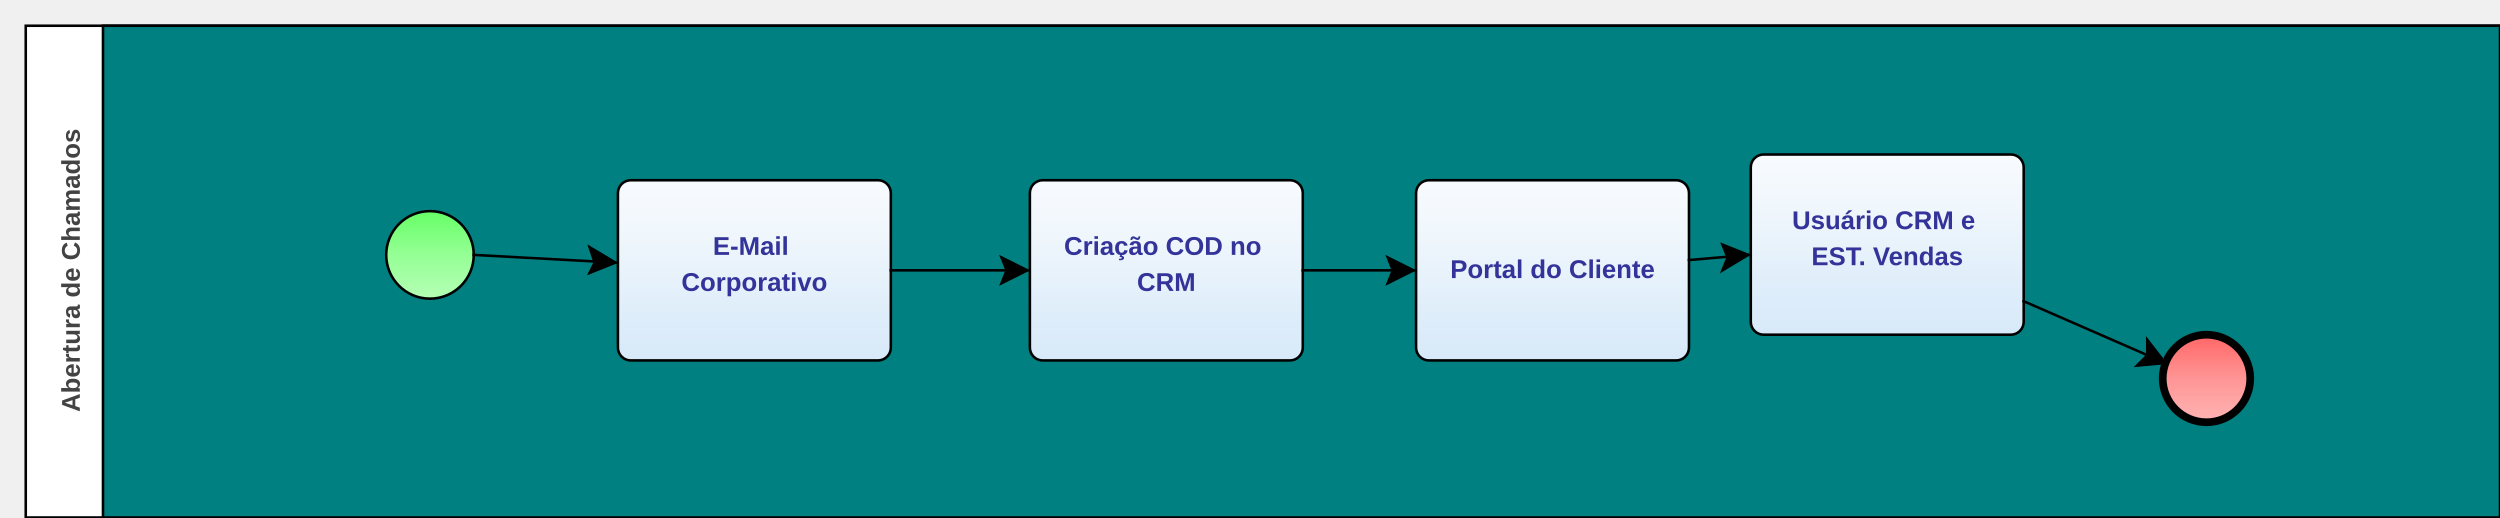
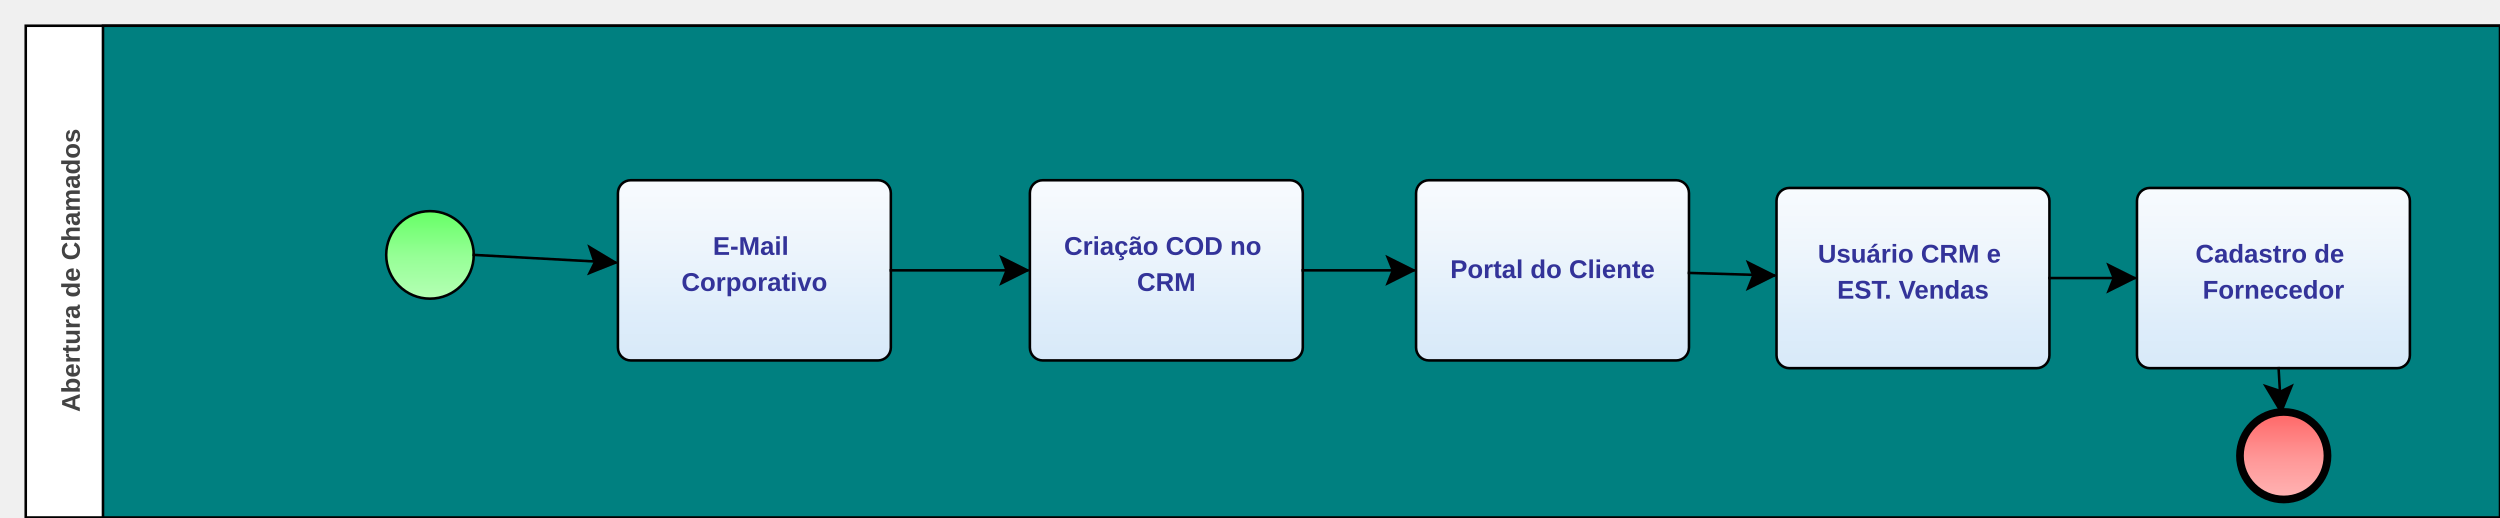
<svg xmlns="http://www.w3.org/2000/svg" xmlns:xlink="http://www.w3.org/1999/xlink" style="stroke-dasharray:none; shape-rendering:auto; font-family:'Arial'; text-rendering:auto; fill-opacity:1; color-interpolation:auto; color-rendering:auto; font-size:12; fill:black; stroke:black; image-rendering:auto; stroke-miterlimit:10; stroke-linecap:square; stroke-linejoin:miter; font-style:normal; stroke-width:1; stroke-dashoffset:0; font-weight:normal; stroke-opacity:1;" contentScriptType="text/ecmascript" preserveAspectRatio="xMidYMid meet" zoomAndPan="magnify" version="1.0" contentStyleType="text/css" xml:xlink="http://www.w3.org/1999/xlink" width="971" height="201">
  <rect x="10" y="10" width="961" height="191" ry="0" rx="0" style="stroke:#000000; fill:#FFFFFF" />
  <rect x="40" y="10" width="931" height="191" ry="0" rx="0" style="stroke:#000000; fill:#008080" />
  <g componentSequence="2">
    <text x="-105" y="47" transform="rotate(270)" text-anchor="middle" style="font-weight:bold;font-size:10px;stroke:none; fill:#434343" />
  </g>
  <g componentSequence="1">
    <text x="-105" y="17" transform="rotate(270)" text-anchor="middle" style="font-weight:bold;font-size:10px;stroke:none; fill:#434343">
      <tspan dy="14" x="-105">Abertura de Chamados</tspan>
    </text>
  </g>
  <g sequence="4">
-     <ellipse cx="167" cy="99" rx="17" ry="17" stroke-width="1" style="fill:url(#linearGradient66FF6696FF96B6FFB6_240252020);" stroke="336633" />
+     <ellipse cx="167" cy="99" rx="17" ry="17" stroke-width="1" style="fill:url(#linearGradient66FF6696FF96B6FFB6_1504562427);" stroke="336633" />
  </g>
  <g sequence="9">
-     <rect x="240" y="70" width="106" height="70" ry="5" rx="5" style="fill:url(#linearGradientF8FBFEEDF5FCDEEDFAD4E7F8E2E5E9_9837518);" stroke="191970" />
+     <rect x="240" y="70" width="106" height="70" ry="5" rx="5" style="fill:url(#linearGradientF8FBFEEDF5FCDEEDFAD4E7F8E2E5E9_1466579390);" stroke="191970" />
  </g>
  <g componentSequence="9">
    <text x="293" y="85" text-anchor="middle" style="font-weight:bold;font-size:10px;stroke:none; fill:#333399">
      <tspan dy="14" x="293">E-Mail</tspan>
      <tspan dy="14" x="293">Corporativo</tspan>
    </text>
  </g>
  <g sequence="11">
-     <rect x="400" y="70" width="106" height="70" ry="5" rx="5" style="fill:url(#linearGradientF8FBFEEDF5FCDEEDFAD4E7F8E2E5E9_78225156);" stroke="191970" />
+     <rect x="400" y="70" width="106" height="70" ry="5" rx="5" style="fill:url(#linearGradientF8FBFEEDF5FCDEEDFAD4E7F8E2E5E9_1398122379);" stroke="191970" />
  </g>
  <g componentSequence="11">
    <text x="453" y="85" text-anchor="middle" style="font-weight:bold;font-size:10px;stroke:none; fill:#333399">
      <tspan dy="14" x="453">Criação COD no</tspan>
      <tspan dy="14" x="453">CRM</tspan>
    </text>
  </g>
  <g sequence="13">
-     <rect x="550" y="70" width="106" height="70" ry="5" rx="5" style="fill:url(#linearGradientF8FBFEEDF5FCDEEDFAD4E7F8E2E5E9_1101730293);" stroke="191970" />
+     <rect x="550" y="70" width="106" height="70" ry="5" rx="5" style="fill:url(#linearGradientF8FBFEEDF5FCDEEDFAD4E7F8E2E5E9_374813573);" stroke="191970" />
  </g>
  <g componentSequence="13">
    <text x="603" y="94" text-anchor="middle" style="font-weight:bold;font-size:10px;stroke:none; fill:#333399">
      <tspan dy="14" x="603">Portal do Cliente</tspan>
    </text>
  </g>
  <g sequence="15">
-     <rect x="680" y="60" width="106" height="70" ry="5" rx="5" style="fill:url(#linearGradientF8FBFEEDF5FCDEEDFAD4E7F8E2E5E9_1079558112);" stroke="191970" />
+     <rect x="690" y="73" width="106" height="70" ry="5" rx="5" style="fill:url(#linearGradientF8FBFEEDF5FCDEEDFAD4E7F8E2E5E9_564854688);" stroke="191970" />
  </g>
  <g componentSequence="15">
-     <text x="733" y="75" text-anchor="middle" style="font-weight:bold;font-size:10px;stroke:none; fill:#333399">
-       <tspan dy="14" x="733">Usuário CRM e</tspan>
-       <tspan dy="14" x="733">EST. Vendas</tspan>
+     <text x="743" y="88" text-anchor="middle" style="font-weight:bold;font-size:10px;stroke:none; fill:#333399">
+       <tspan dy="14" x="743">Usuário CRM e</tspan>
+       <tspan dy="14" x="743">EST. Vendas</tspan>
    </text>
  </g>
  <g sequence="21">
-     <ellipse cx="857" cy="147" rx="17" ry="17" stroke-width="3" style="fill:url(#linearGradientFF6666FF9696FFB6B6_1889571918);" stroke="993333" />
+     <ellipse cx="887" cy="177" rx="17" ry="17" stroke-width="3" style="fill:url(#linearGradientFF6666FF9696FFB6B6_663455202);" stroke="993333" />
+   </g>
+   <g sequence="23">
+     <rect x="830" y="73" width="106" height="70" ry="5" rx="5" style="fill:url(#linearGradientF8FBFEEDF5FCDEEDFAD4E7F8E2E5E9_1503401831);" stroke="191970" />
+   </g>
+   <g componentSequence="23">
+     <text x="883" y="88" text-anchor="middle" style="font-weight:bold;font-size:10px;stroke:none; fill:#333399">
+       <tspan dy="14" x="883">Cadastro de</tspan>
+       <tspan dy="14" x="883">Fornecedor</tspan>
+     </text>
  </g>
  <g componentSequence="10">
    <text x="222" y="101" style="font-size:10px;font-weight:none;stroke:none; fill:#333399" text-anchor="left" />
  </g>
  <g componentSequence="12">
    <text x="383" y="105" style="font-size:10px;font-weight:none;stroke:none; fill:#333399" text-anchor="left" />
  </g>
  <g componentSequence="14">
    <text x="538" y="105" style="font-size:10px;font-weight:none;stroke:none; fill:#333399" text-anchor="left" />
  </g>
  <g componentSequence="16">
-     <text x="678" y="100" style="font-size:10px;font-weight:none;stroke:none; fill:#333399" text-anchor="left" />
+     <text x="683" y="107" style="font-size:10px;font-weight:none;stroke:none; fill:#333399" text-anchor="left" />
  </g>
-   <g componentSequence="22">
-     <text x="823" y="128" style="font-size:10px;font-weight:none;stroke:none; fill:#333399" text-anchor="left" />
+   <g componentSequence="24">
+     <text x="823" y="108" style="font-size:10px;font-weight:none;stroke:none; fill:#333399" text-anchor="left" />
+   </g>
+   <g componentSequence="25">
+     <text x="896" y="151" style="font-size:10px;font-weight:none;stroke:none; fill:#333399" text-anchor="left" />
  </g>
  <path style="fill:none; stroke:#000000;stroke-width:1" d="M184.0 99.0 L239.0 102.0" />
  <polygon style="fill:#000000; stroke:#000000;" points=" 229 96 239 102 229 106 231 102" />
  <path style="fill:none; stroke:#000000;stroke-width:1" d="M346.0 105.0 L399.0 105.0" />
  <polygon style="fill:#000000; stroke:#000000;" points=" 389 100 399 105 389 110 391 105" />
  <path style="fill:none; stroke:#000000;stroke-width:1" d="M506.0 105.0 L549.0 105.0" />
  <polygon style="fill:#000000; stroke:#000000;" points=" 539 100 549 105 539 110 541 105" />
-   <path style="fill:none; stroke:#000000;stroke-width:1" d="M656.0 101.0 L679.0 99.0" />
-   <polygon style="fill:#000000; stroke:#000000;" points=" 669 95 679 99 669 105 671 100" />
-   <path style="fill:none; stroke:#000000;stroke-width:1" d="M786.0 117.0 L841.0 141.0" />
-   <polygon style="fill:#000000; stroke:#000000;" points=" 834 132 841 141 830 142 834 138" />
+   <path style="fill:none; stroke:#000000;stroke-width:1" d="M656.0 106.0 L689.0 107.0" />
+   <polygon style="fill:#000000; stroke:#000000;" points=" 679 102 689 107 679 112 681 107" />
+   <path style="fill:none; stroke:#000000;stroke-width:1" d="M796.0 108.0 L829.0 108.0" />
+   <polygon style="fill:#000000; stroke:#000000;" points=" 819 103 829 108 819 113 821 108" />
+   <path style="fill:none; stroke:#000000;stroke-width:1" d="M885.0 143.0 L886.0 160.0" />
+   <polygon style="fill:#000000; stroke:#000000;" points=" 890 150 886 160 880 150 886 152" />
  <defs>
-     <linearGradient xlink:href="#linearGradient66FF6696FF96B6FFB6" id="linearGradient66FF6696FF96B6FFB6_240252020" x1="0" y1="82.0" x2="0" y2="117.0" gradientUnits="userSpaceOnUse" xlink:type="simple" xlink:actuate="onLoad" xlink:show="other" />
+     <linearGradient xlink:href="#linearGradient66FF6696FF96B6FFB6" id="linearGradient66FF6696FF96B6FFB6_1504562427" x1="0" y1="82.0" x2="0" y2="117.0" gradientUnits="userSpaceOnUse" xlink:type="simple" xlink:actuate="onLoad" xlink:show="other" />
    <linearGradient id="linearGradient66FF6696FF96B6FFB6">
      <stop style="stop-color:#66FF66;stop-opacity:1;" offset="0.0" id="stop66FF66" />
      <stop style="stop-color:#96FF96;stop-opacity:1;" offset="0.5" id="stop96FF96" />
      <stop style="stop-color:#B6FFB6;stop-opacity:1;" offset="1.0" id="stopB6FFB6" />
    </linearGradient>
-     <linearGradient xlink:href="#linearGradientF8FBFEEDF5FCDEEDFAD4E7F8E2E5E9" id="linearGradientF8FBFEEDF5FCDEEDFAD4E7F8E2E5E9_9837518" x1="0" y1="70.0" x2="0" y2="176.0" gradientUnits="userSpaceOnUse" xlink:type="simple" xlink:actuate="onLoad" xlink:show="other" />
+     <linearGradient xlink:href="#linearGradientF8FBFEEDF5FCDEEDFAD4E7F8E2E5E9" id="linearGradientF8FBFEEDF5FCDEEDFAD4E7F8E2E5E9_1466579390" x1="0" y1="70.0" x2="0" y2="176.0" gradientUnits="userSpaceOnUse" xlink:type="simple" xlink:actuate="onLoad" xlink:show="other" />
    <linearGradient id="linearGradientF8FBFEEDF5FCDEEDFAD4E7F8E2E5E9">
      <stop style="stop-color:#F8FBFE;stop-opacity:1;" offset="0.0" id="stopF8FBFE" />
      <stop style="stop-color:#EDF5FC;stop-opacity:1;" offset="0.25" id="stopEDF5FC" />
      <stop style="stop-color:#DEEDFA;stop-opacity:1;" offset="0.5" id="stopDEEDFA" />
      <stop style="stop-color:#D4E7F8;stop-opacity:1;" offset="0.75" id="stopD4E7F8" />
      <stop style="stop-color:#E2E5E9;stop-opacity:1;" offset="1.0" id="stopE2E5E9" />
    </linearGradient>
-     <linearGradient xlink:href="#linearGradientF8FBFEEDF5FCDEEDFAD4E7F8E2E5E9" id="linearGradientF8FBFEEDF5FCDEEDFAD4E7F8E2E5E9_78225156" x1="0" y1="70.0" x2="0" y2="176.0" gradientUnits="userSpaceOnUse" xlink:type="simple" xlink:actuate="onLoad" xlink:show="other" />
-     <linearGradient xlink:href="#linearGradientF8FBFEEDF5FCDEEDFAD4E7F8E2E5E9" id="linearGradientF8FBFEEDF5FCDEEDFAD4E7F8E2E5E9_1101730293" x1="0" y1="70.0" x2="0" y2="176.0" gradientUnits="userSpaceOnUse" xlink:type="simple" xlink:actuate="onLoad" xlink:show="other" />
-     <linearGradient xlink:href="#linearGradientF8FBFEEDF5FCDEEDFAD4E7F8E2E5E9" id="linearGradientF8FBFEEDF5FCDEEDFAD4E7F8E2E5E9_1079558112" x1="0" y1="60.0" x2="0" y2="166.0" gradientUnits="userSpaceOnUse" xlink:type="simple" xlink:actuate="onLoad" xlink:show="other" />
-     <linearGradient xlink:href="#linearGradientFF6666FF9696FFB6B6" id="linearGradientFF6666FF9696FFB6B6_1889571918" x1="0" y1="130.0" x2="0" y2="165.0" gradientUnits="userSpaceOnUse" xlink:type="simple" xlink:actuate="onLoad" xlink:show="other" />
+     <linearGradient xlink:href="#linearGradientF8FBFEEDF5FCDEEDFAD4E7F8E2E5E9" id="linearGradientF8FBFEEDF5FCDEEDFAD4E7F8E2E5E9_1398122379" x1="0" y1="70.0" x2="0" y2="176.0" gradientUnits="userSpaceOnUse" xlink:type="simple" xlink:actuate="onLoad" xlink:show="other" />
+     <linearGradient xlink:href="#linearGradientF8FBFEEDF5FCDEEDFAD4E7F8E2E5E9" id="linearGradientF8FBFEEDF5FCDEEDFAD4E7F8E2E5E9_374813573" x1="0" y1="70.0" x2="0" y2="176.0" gradientUnits="userSpaceOnUse" xlink:type="simple" xlink:actuate="onLoad" xlink:show="other" />
+     <linearGradient xlink:href="#linearGradientF8FBFEEDF5FCDEEDFAD4E7F8E2E5E9" id="linearGradientF8FBFEEDF5FCDEEDFAD4E7F8E2E5E9_564854688" x1="0" y1="73.0" x2="0" y2="179.0" gradientUnits="userSpaceOnUse" xlink:type="simple" xlink:actuate="onLoad" xlink:show="other" />
+     <linearGradient xlink:href="#linearGradientFF6666FF9696FFB6B6" id="linearGradientFF6666FF9696FFB6B6_663455202" x1="0" y1="160.0" x2="0" y2="195.0" gradientUnits="userSpaceOnUse" xlink:type="simple" xlink:actuate="onLoad" xlink:show="other" />
    <linearGradient id="linearGradientFF6666FF9696FFB6B6">
      <stop style="stop-color:#FF6666;stop-opacity:1;" offset="0.0" id="stopFF6666" />
      <stop style="stop-color:#FF9696;stop-opacity:1;" offset="0.5" id="stopFF9696" />
      <stop style="stop-color:#FFB6B6;stop-opacity:1;" offset="1.0" id="stopFFB6B6" />
    </linearGradient>
+     <linearGradient xlink:href="#linearGradientF8FBFEEDF5FCDEEDFAD4E7F8E2E5E9" id="linearGradientF8FBFEEDF5FCDEEDFAD4E7F8E2E5E9_1503401831" x1="0" y1="73.0" x2="0" y2="179.0" gradientUnits="userSpaceOnUse" xlink:type="simple" xlink:actuate="onLoad" xlink:show="other" />
  </defs>
</svg>
